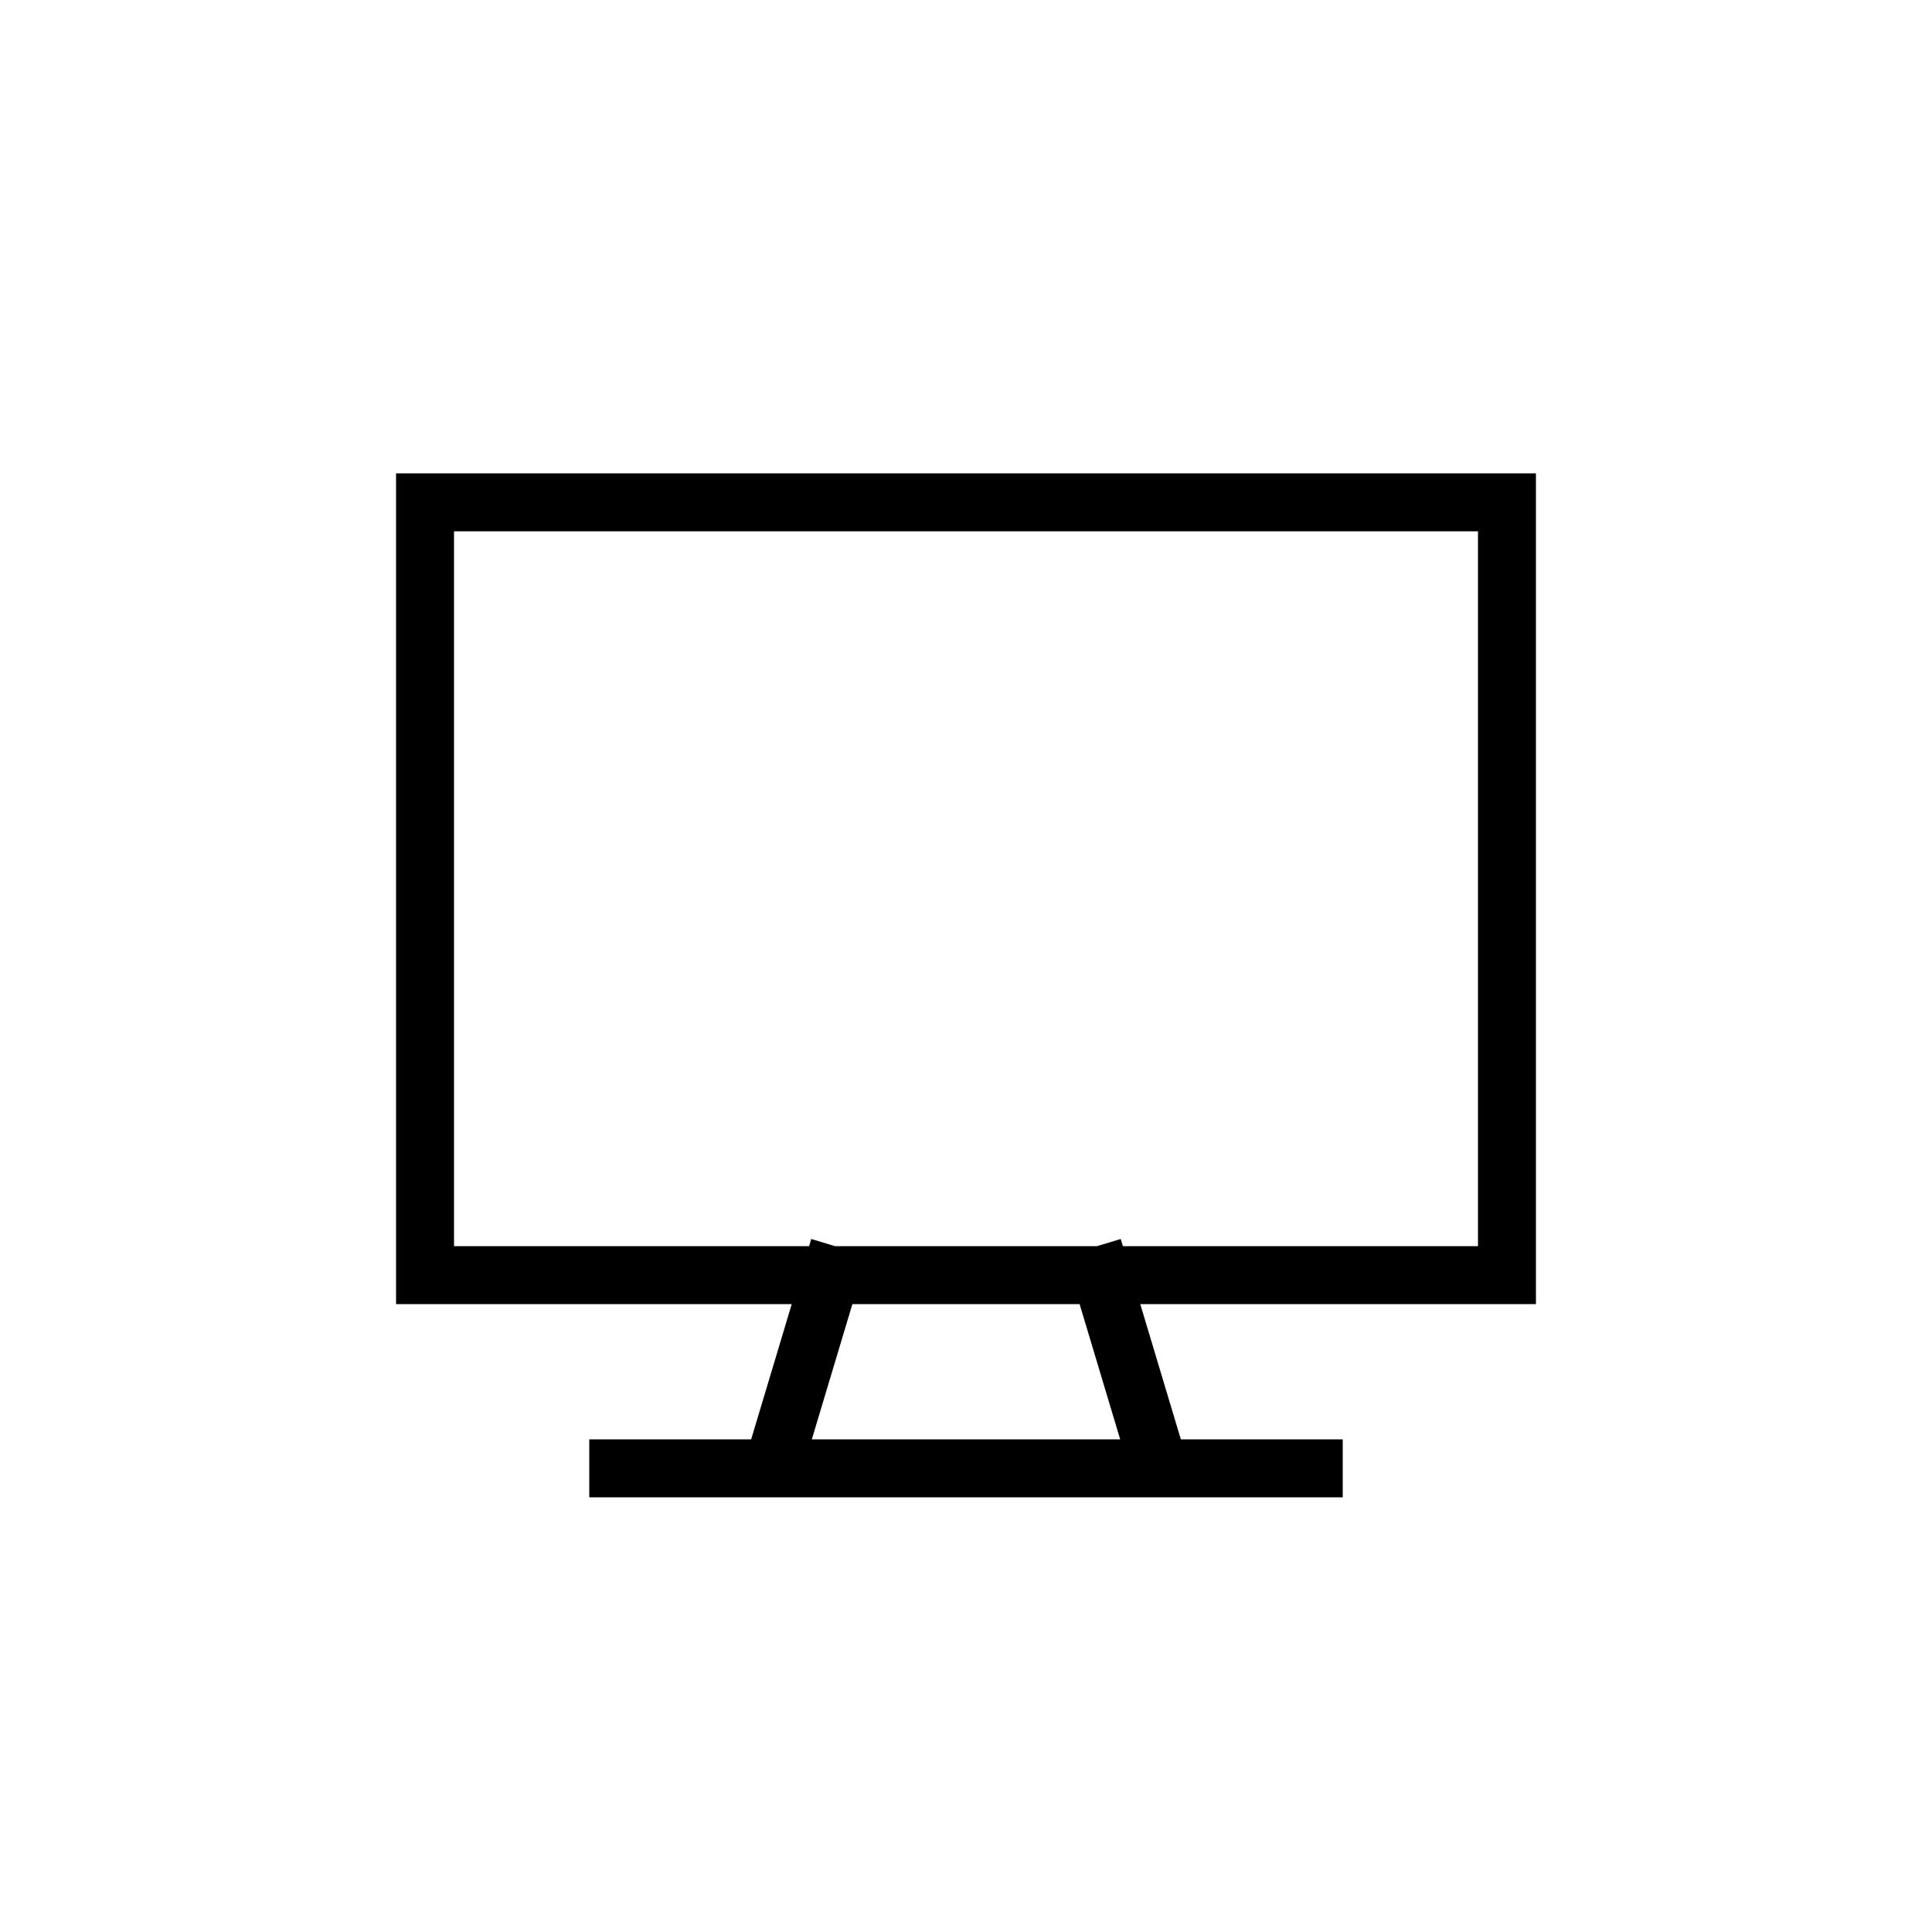
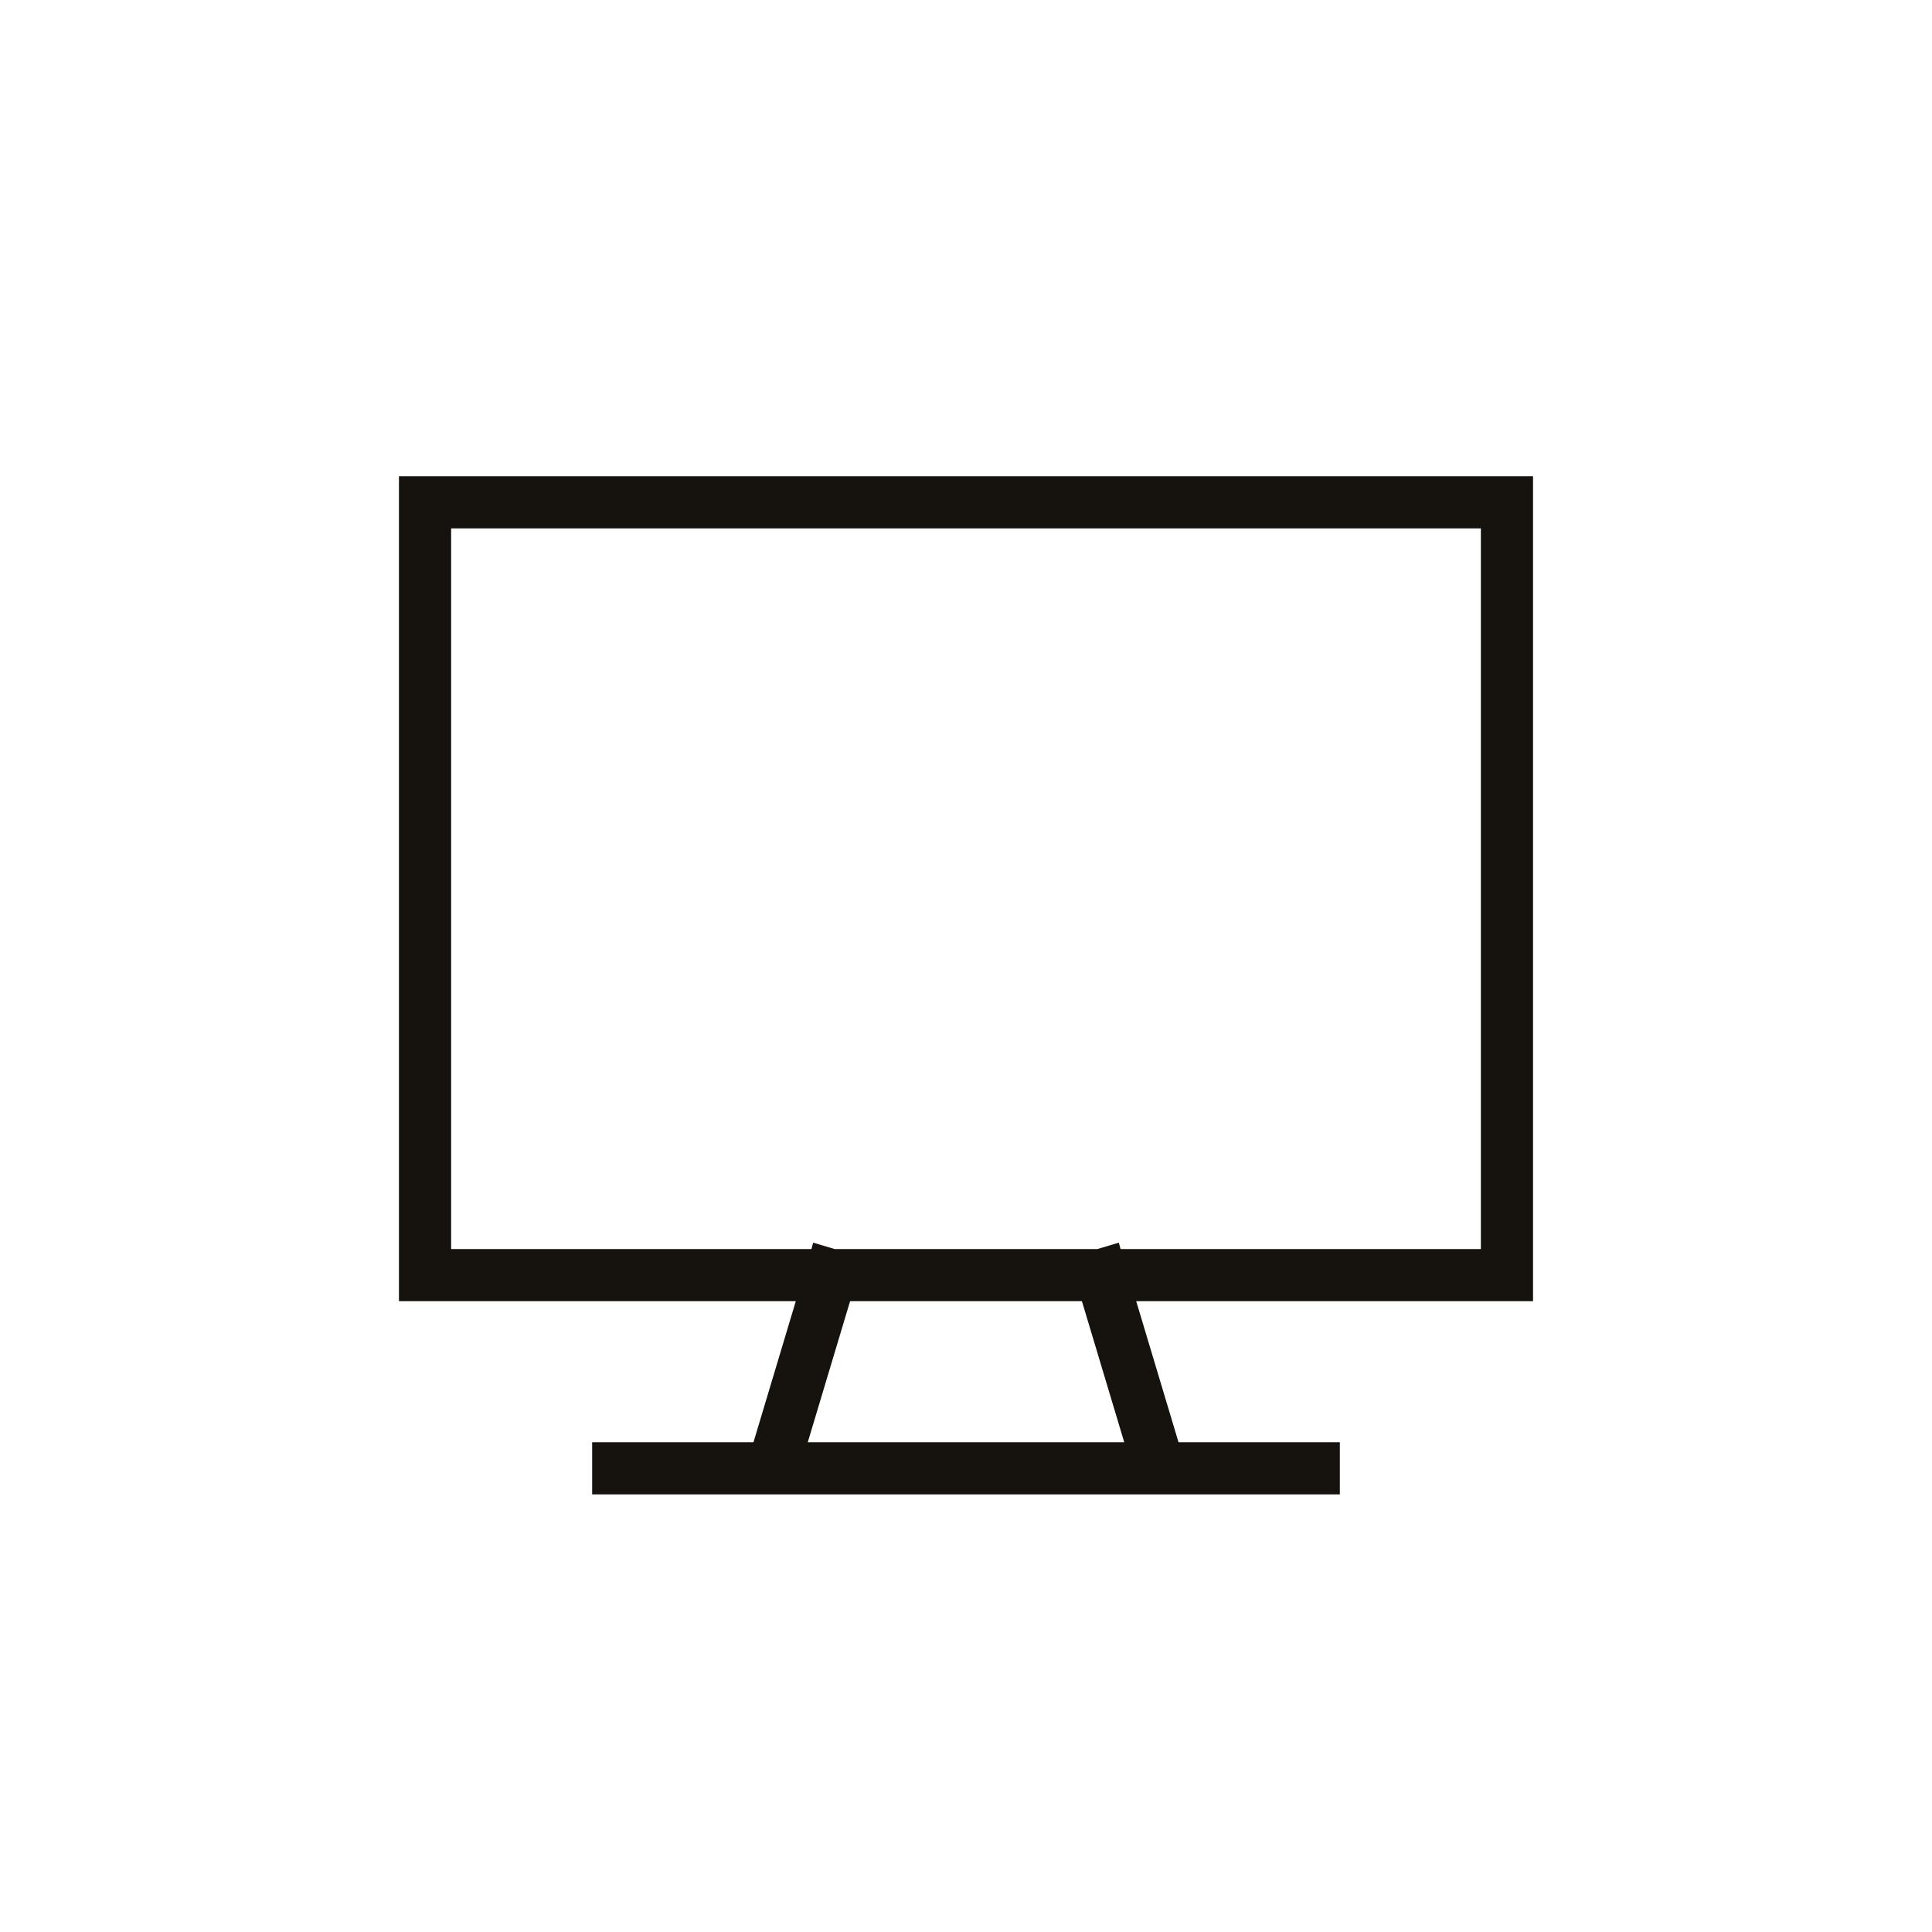
- <svg xmlns="http://www.w3.org/2000/svg" viewBox="0 0 100 100" width="100" height="100" role="img" aria-label="TV SCREEN">
-   <path fill="currentColor" fill-rule="evenodd" d="M20.50 67.50 L40.98 67.50 L38.88 74.50 L32.00 74.50 L30.50 74.50 L30.50 77.50 L37.98 77.50 L62.02 77.50 L68.00 77.50 L69.50 77.50 L69.50 74.50 L61.12 74.50 L59.02 67.50 L79.50 67.50 L79.50 24.50 L20.50 24.50 L20.50 67.50 Z M55.88 67.50 L57.98 74.50 L42.02 74.50 L44.12 67.50 L55.88 67.50 Z M76.50 27.50 L76.50 64.50 L58.12 64.50 L58.01 64.13 L56.78 64.50 L43.22 64.50 L41.99 64.13 L41.88 64.50 L23.50 64.50 L23.50 27.50 L76.50 27.50 Z" />
+ <svg xmlns="http://www.w3.org/2000/svg" viewBox="0 0 100 100" width="100" height="100" color="#16130F" role="img" aria-label="TV SCREEN">
+   <path fill="currentColor" fill-rule="evenodd" d="M20.65 67.35 L41.19 67.35 L39.00 74.65 L32.00 74.65 L30.65 74.65 L30.65 77.35 L38.19 77.35 L61.81 77.35 L68.00 77.35 L69.35 77.35 L69.35 74.65 L61.00 74.65 L58.81 67.35 L79.35 67.35 L79.35 24.65 L20.65 24.65 L20.65 67.35 Z M56.00 67.35 L58.19 74.65 L41.81 74.65 L44.00 67.35 L56.00 67.35 Z M76.65 27.35 L76.65 64.65 L58.00 64.65 L57.91 64.32 L56.80 64.65 L43.20 64.65 L42.09 64.32 L42.00 64.65 L23.35 64.65 L23.35 27.35 L76.65 27.35 Z" />
</svg>
